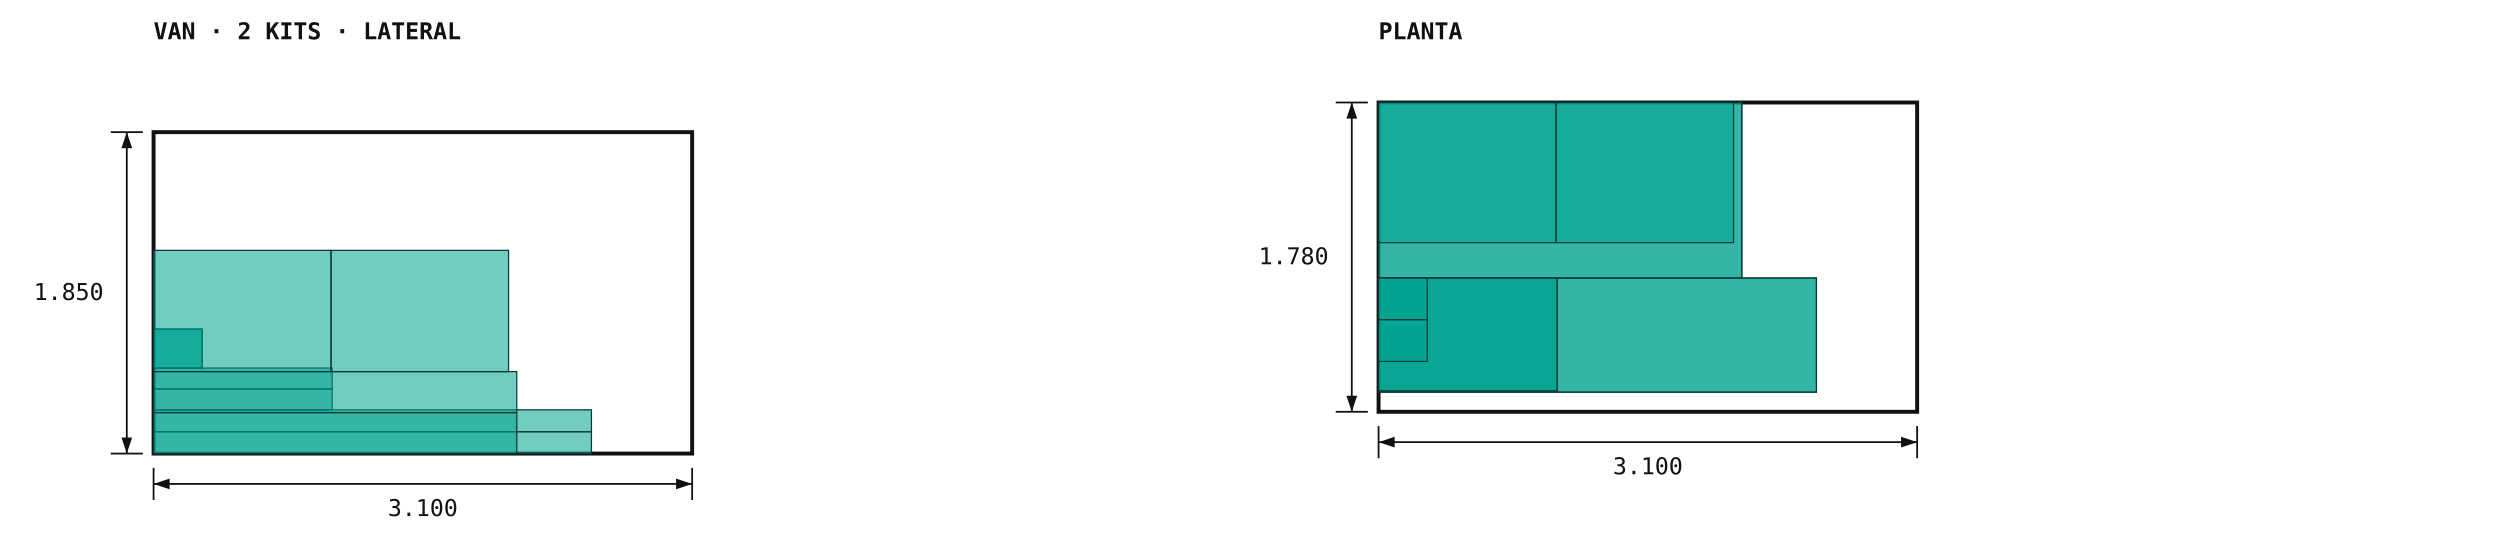
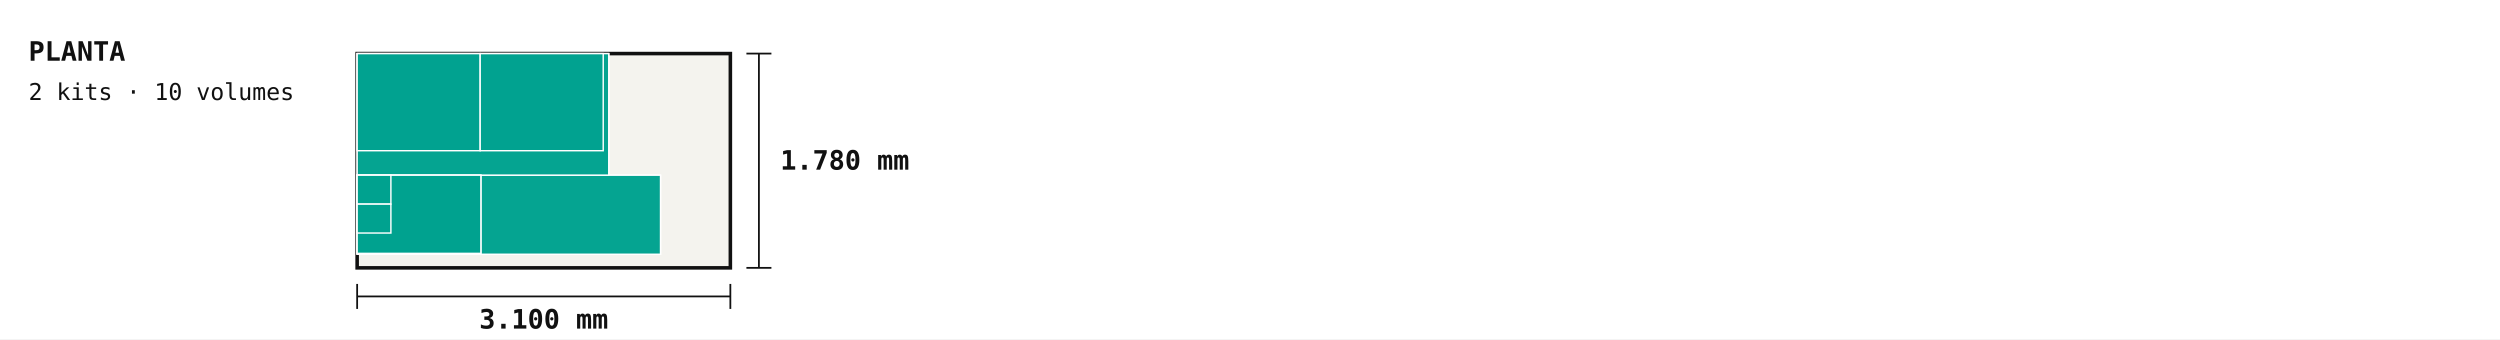
- <svg xmlns="http://www.w3.org/2000/svg" viewBox="0 0 1400 300">
-   <style>text{font:13px "Space Mono",monospace;fill:#111}.t{font-weight:700;font-size:13px}.c{stroke:#111;stroke-width:1;fill:none}.s{fill:#111}.b{fill:none;stroke:#111;stroke-width:2.2}</style>
-   <rect width="1400" height="300" fill="#fff" />
-   <text class="t" x="86" y="22">VAN · 2 KITS · LATERAL</text>
-   <rect x="86.0" y="74.0" width="301.6" height="180.0" class="b" />
-   <rect x="86.0" y="184.3" width="27.2" height="21.8" fill="#01A290" fill-opacity=".55" stroke="#0b3b36" stroke-width=".7" />
-   <rect x="86.0" y="241.7" width="245.2" height="12.3" fill="#01A290" fill-opacity=".55" stroke="#0b3b36" stroke-width=".7" />
-   <rect x="86.0" y="229.5" width="245.2" height="12.3" fill="#01A290" fill-opacity=".55" stroke="#0b3b36" stroke-width=".7" />
-   <rect x="86.0" y="217.8" width="100.0" height="11.7" fill="#01A290" fill-opacity=".55" stroke="#0b3b36" stroke-width=".7" />
-   <rect x="86.0" y="206.1" width="100.0" height="11.7" fill="#01A290" fill-opacity=".55" stroke="#0b3b36" stroke-width=".7" />
-   <rect x="86.0" y="184.3" width="27.2" height="21.8" fill="#01A290" fill-opacity=".55" stroke="#0b3b36" stroke-width=".7" />
-   <rect x="86.0" y="231.0" width="203.4" height="23.0" fill="#01A290" fill-opacity=".55" stroke="#0b3b36" stroke-width=".7" />
-   <rect x="86.0" y="208.1" width="203.4" height="23.0" fill="#01A290" fill-opacity=".55" stroke="#0b3b36" stroke-width=".7" />
-   <rect x="86.0" y="140.2" width="99.4" height="67.9" fill="#01A290" fill-opacity=".55" stroke="#0b3b36" stroke-width=".7" />
-   <rect x="185.4" y="140.2" width="99.4" height="67.9" fill="#01A290" fill-opacity=".55" stroke="#0b3b36" stroke-width=".7" />
-   <path d="M86.0 262.0V280.0M387.6 262.0V280.0M86.0 271.0H387.6" class="c" />
-   <path d="M86.0 271.0l9 -3v6zM387.6 271.0l-9 -3v6z" class="s" />
-   <text x="236.8" y="289.0" text-anchor="middle">3.100</text>
-   <path d="M80.0 74.0H62.0M80.0 254.0H62.0M71.0 74.0V254.0" class="c" />
-   <path d="M71.0 74.0l-3 9h6zM71.0 254.0l-3 -9h6z" class="s" />
-   <text x="58.0" y="168.0" text-anchor="end">1.850</text>
-   <text class="t" x="772.0" y="22">PLANTA</text>
-   <rect x="772.0" y="57.4" width="301.6" height="173.2" class="b" />
-   <rect x="772.0" y="57.4" width="203.4" height="98.3" fill="#01A290" fill-opacity=".55" stroke="#0b3b36" stroke-width=".7" />
-   <rect x="772.0" y="155.7" width="245.2" height="63.9" fill="#01A290" fill-opacity=".55" stroke="#0b3b36" stroke-width=".7" />
-   <rect x="772.0" y="155.7" width="245.2" height="63.9" fill="#01A290" fill-opacity=".55" stroke="#0b3b36" stroke-width=".7" />
-   <rect x="772.0" y="57.4" width="203.4" height="98.3" fill="#01A290" fill-opacity=".55" stroke="#0b3b36" stroke-width=".7" />
-   <rect x="772.0" y="155.7" width="100.0" height="63.2" fill="#01A290" fill-opacity=".55" stroke="#0b3b36" stroke-width=".7" />
-   <rect x="772.0" y="155.7" width="100.0" height="63.2" fill="#01A290" fill-opacity=".55" stroke="#0b3b36" stroke-width=".7" />
-   <rect x="772.0" y="57.4" width="99.4" height="78.5" fill="#01A290" fill-opacity=".55" stroke="#0b3b36" stroke-width=".7" />
-   <rect x="871.4" y="57.4" width="99.4" height="78.5" fill="#01A290" fill-opacity=".55" stroke="#0b3b36" stroke-width=".7" />
-   <rect x="772.0" y="155.7" width="27.2" height="23.4" fill="#01A290" fill-opacity=".55" stroke="#0b3b36" stroke-width=".7" />
-   <rect x="772.0" y="179.0" width="27.2" height="23.4" fill="#01A290" fill-opacity=".55" stroke="#0b3b36" stroke-width=".7" />
-   <path d="M772.0 238.6V256.6M1073.6 238.6V256.6M772.0 247.6H1073.6" class="c" />
-   <path d="M772.0 247.6l9 -3v6zM1073.6 247.6l-9 -3v6z" class="s" />
-   <text x="922.8" y="265.6" text-anchor="middle">3.100</text>
-   <path d="M766.0 57.4H748.0M766.0 230.6H748.0M757.0 57.4V230.6" class="c" />
-   <path d="M757.0 57.4l-3 9h6zM757.0 230.6l-3 -9h6z" class="s" />
-   <text x="744.0" y="148.0" text-anchor="end">1.780</text>
+ <svg xmlns="http://www.w3.org/2000/svg" viewBox="0 0 1400 190">
+   <rect width="1400" height="190" fill="#fff" />
+   <style>text{font:700 15px "Space Mono",monospace;fill:#111}</style>
+   <text x="16" y="34">PLANTA</text>
+   <text x="16" y="56" style="font-weight:400;font-size:13px">2 kits · 10 volumes</text>
+   <rect x="200" y="30" width="209.0" height="120.0" fill="#f4f3ee" stroke="#111" stroke-width="2" />
+   <rect x="200.0" y="30.0" width="140.9" height="68.1" fill="#01A290" fill-opacity=".85" stroke="#fff" stroke-width=".8" />
+   <rect x="200.0" y="98.1" width="169.9" height="44.3" fill="#01A290" fill-opacity=".85" stroke="#fff" stroke-width=".8" />
+   <rect x="200.0" y="98.1" width="169.9" height="44.3" fill="#01A290" fill-opacity=".85" stroke="#fff" stroke-width=".8" />
+   <rect x="200.0" y="30.0" width="140.9" height="68.1" fill="#01A290" fill-opacity=".85" stroke="#fff" stroke-width=".8" />
+   <rect x="200.0" y="98.1" width="69.3" height="43.8" fill="#01A290" fill-opacity=".85" stroke="#fff" stroke-width=".8" />
+   <rect x="200.0" y="98.1" width="69.3" height="43.8" fill="#01A290" fill-opacity=".85" stroke="#fff" stroke-width=".8" />
+   <rect x="200.0" y="30.0" width="68.9" height="54.4" fill="#01A290" fill-opacity=".85" stroke="#fff" stroke-width=".8" />
+   <rect x="268.9" y="30.0" width="68.9" height="54.4" fill="#01A290" fill-opacity=".85" stroke="#fff" stroke-width=".8" />
+   <rect x="200.0" y="98.1" width="18.9" height="16.2" fill="#01A290" fill-opacity=".85" stroke="#fff" stroke-width=".8" />
+   <rect x="200.0" y="114.3" width="18.9" height="16.2" fill="#01A290" fill-opacity=".85" stroke="#fff" stroke-width=".8" />
+   <path d="M200 159.0V173.0M409.0 159.0V173.0M200 166.0H409.0" stroke="#111" fill="none" />
+   <text x="304.5" y="184.0" text-anchor="middle">3.100 mm</text>
+   <path d="M417.989 30H431.989M417.989 150.0H431.989M424.989 30V150.0" stroke="#111" fill="none" />
+   <text x="436.989" y="95.0">1.780 mm</text>
</svg>
